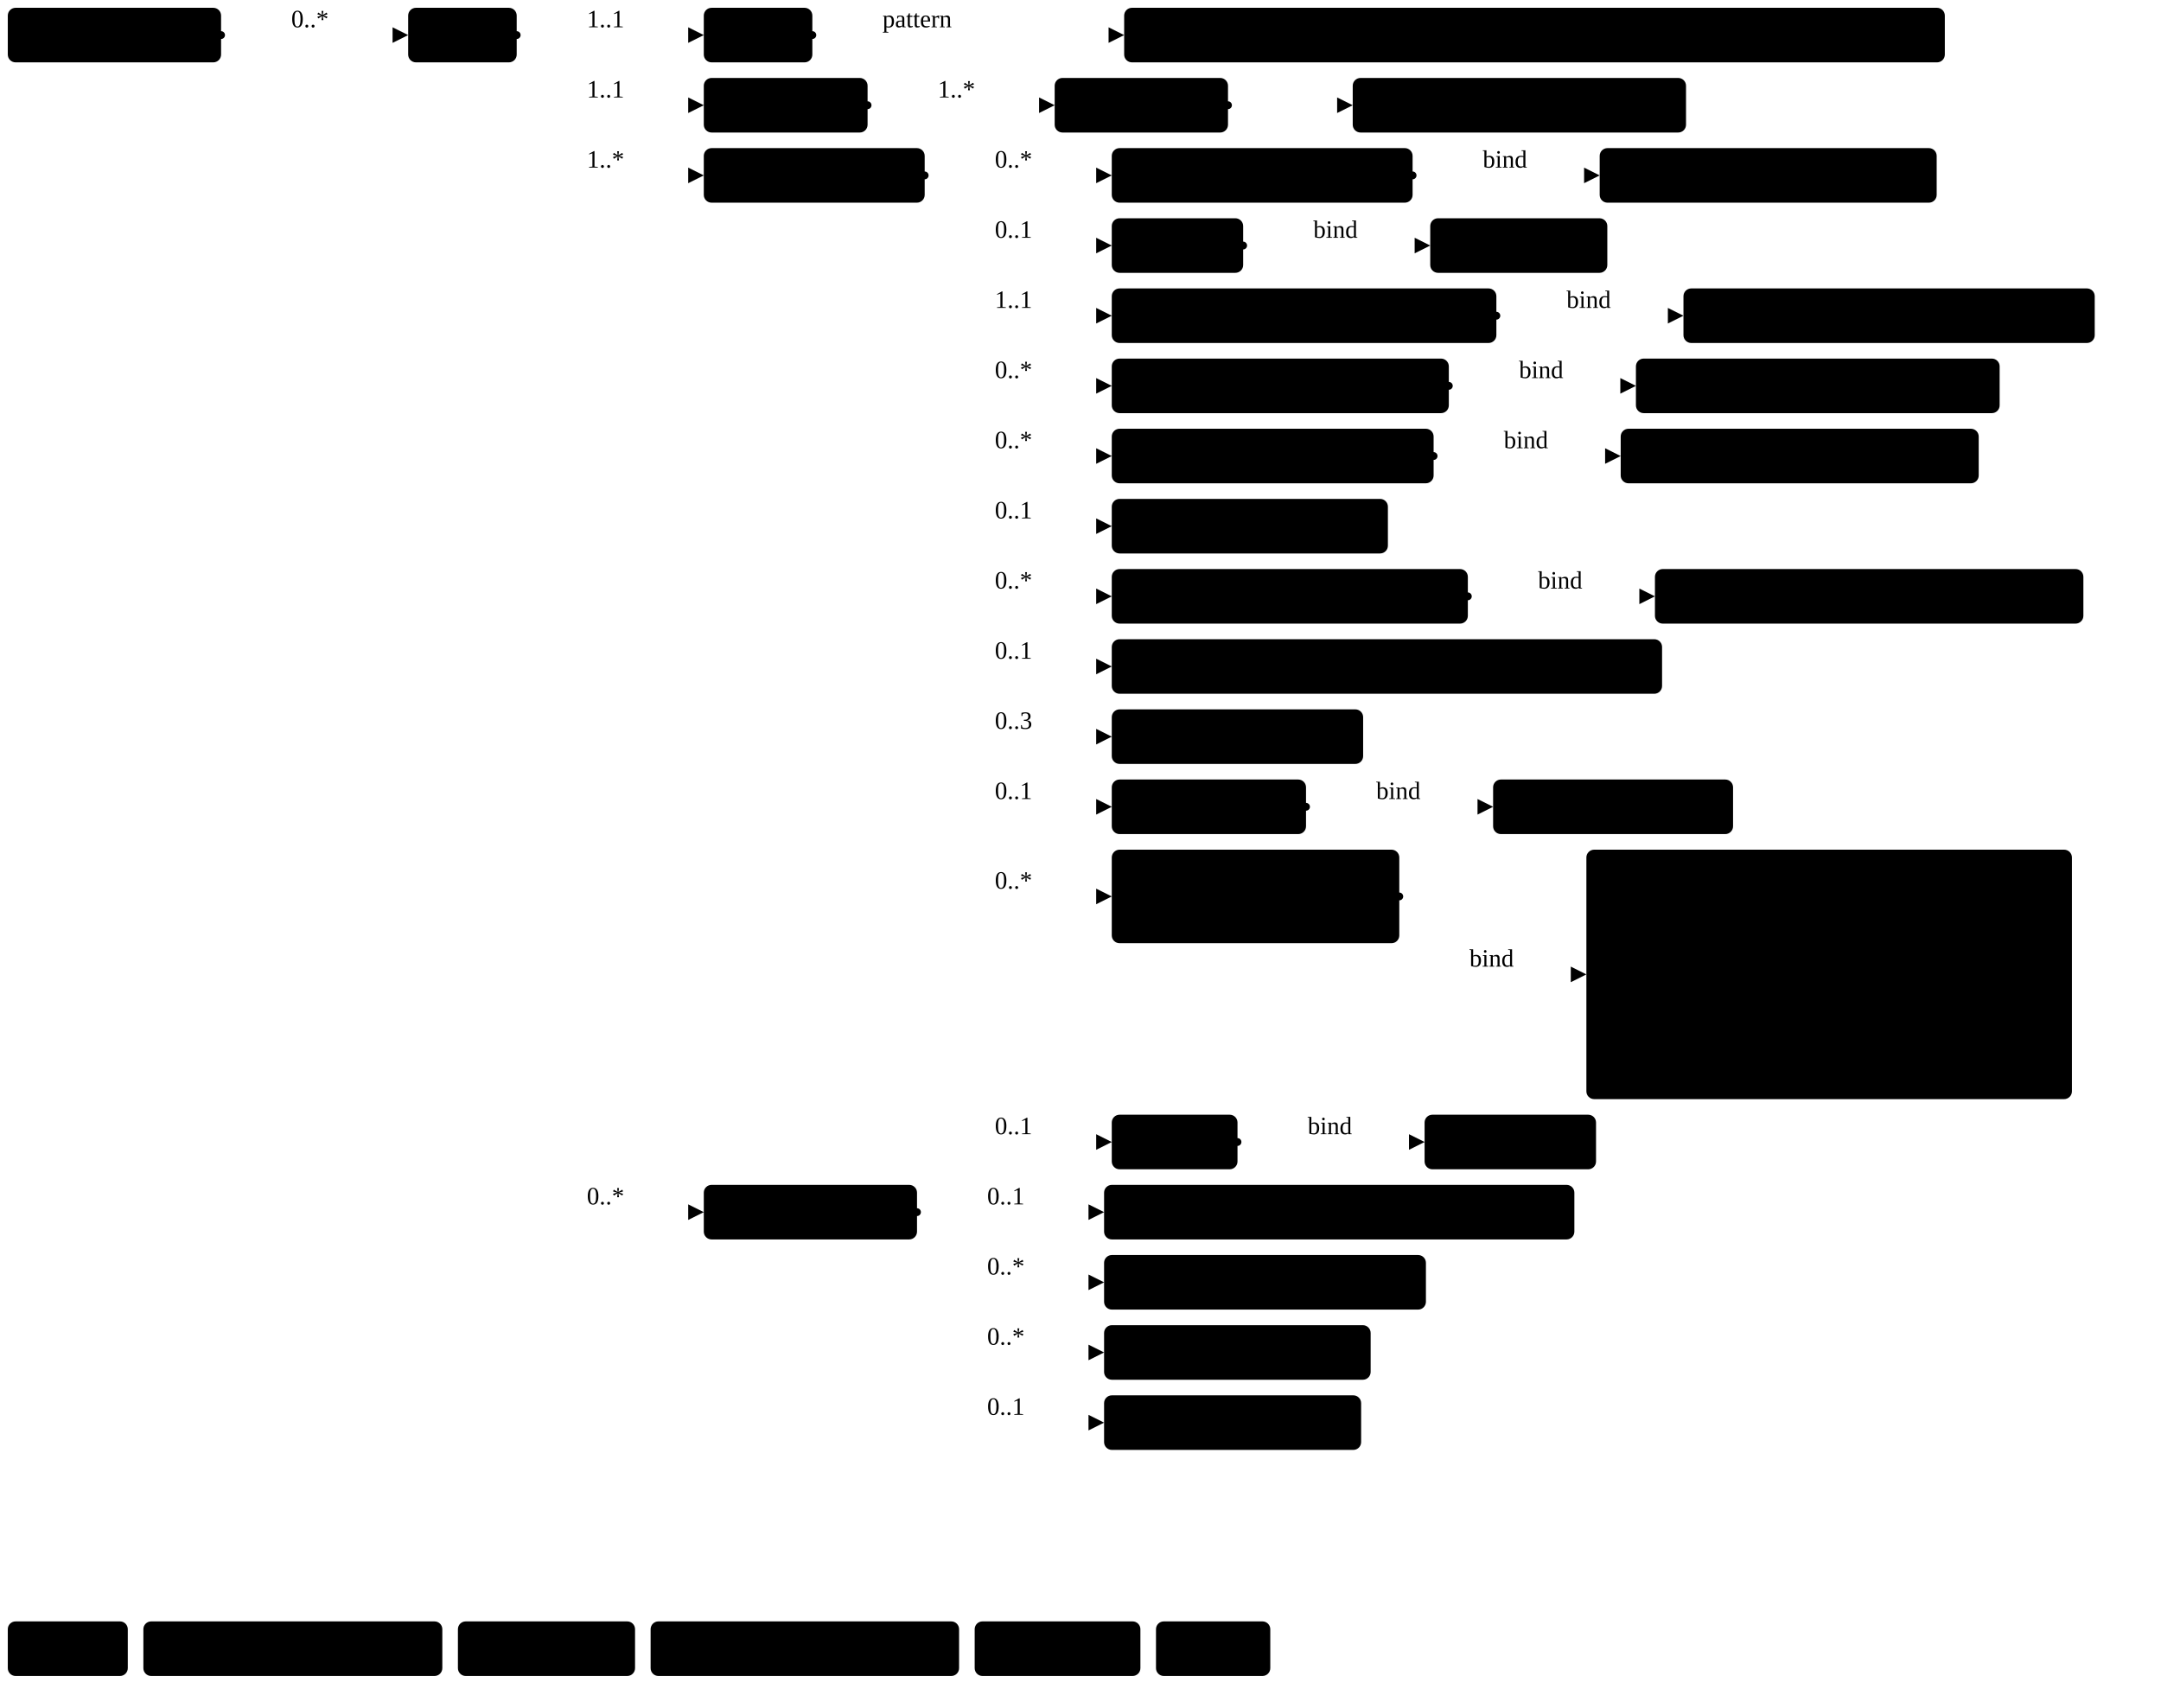
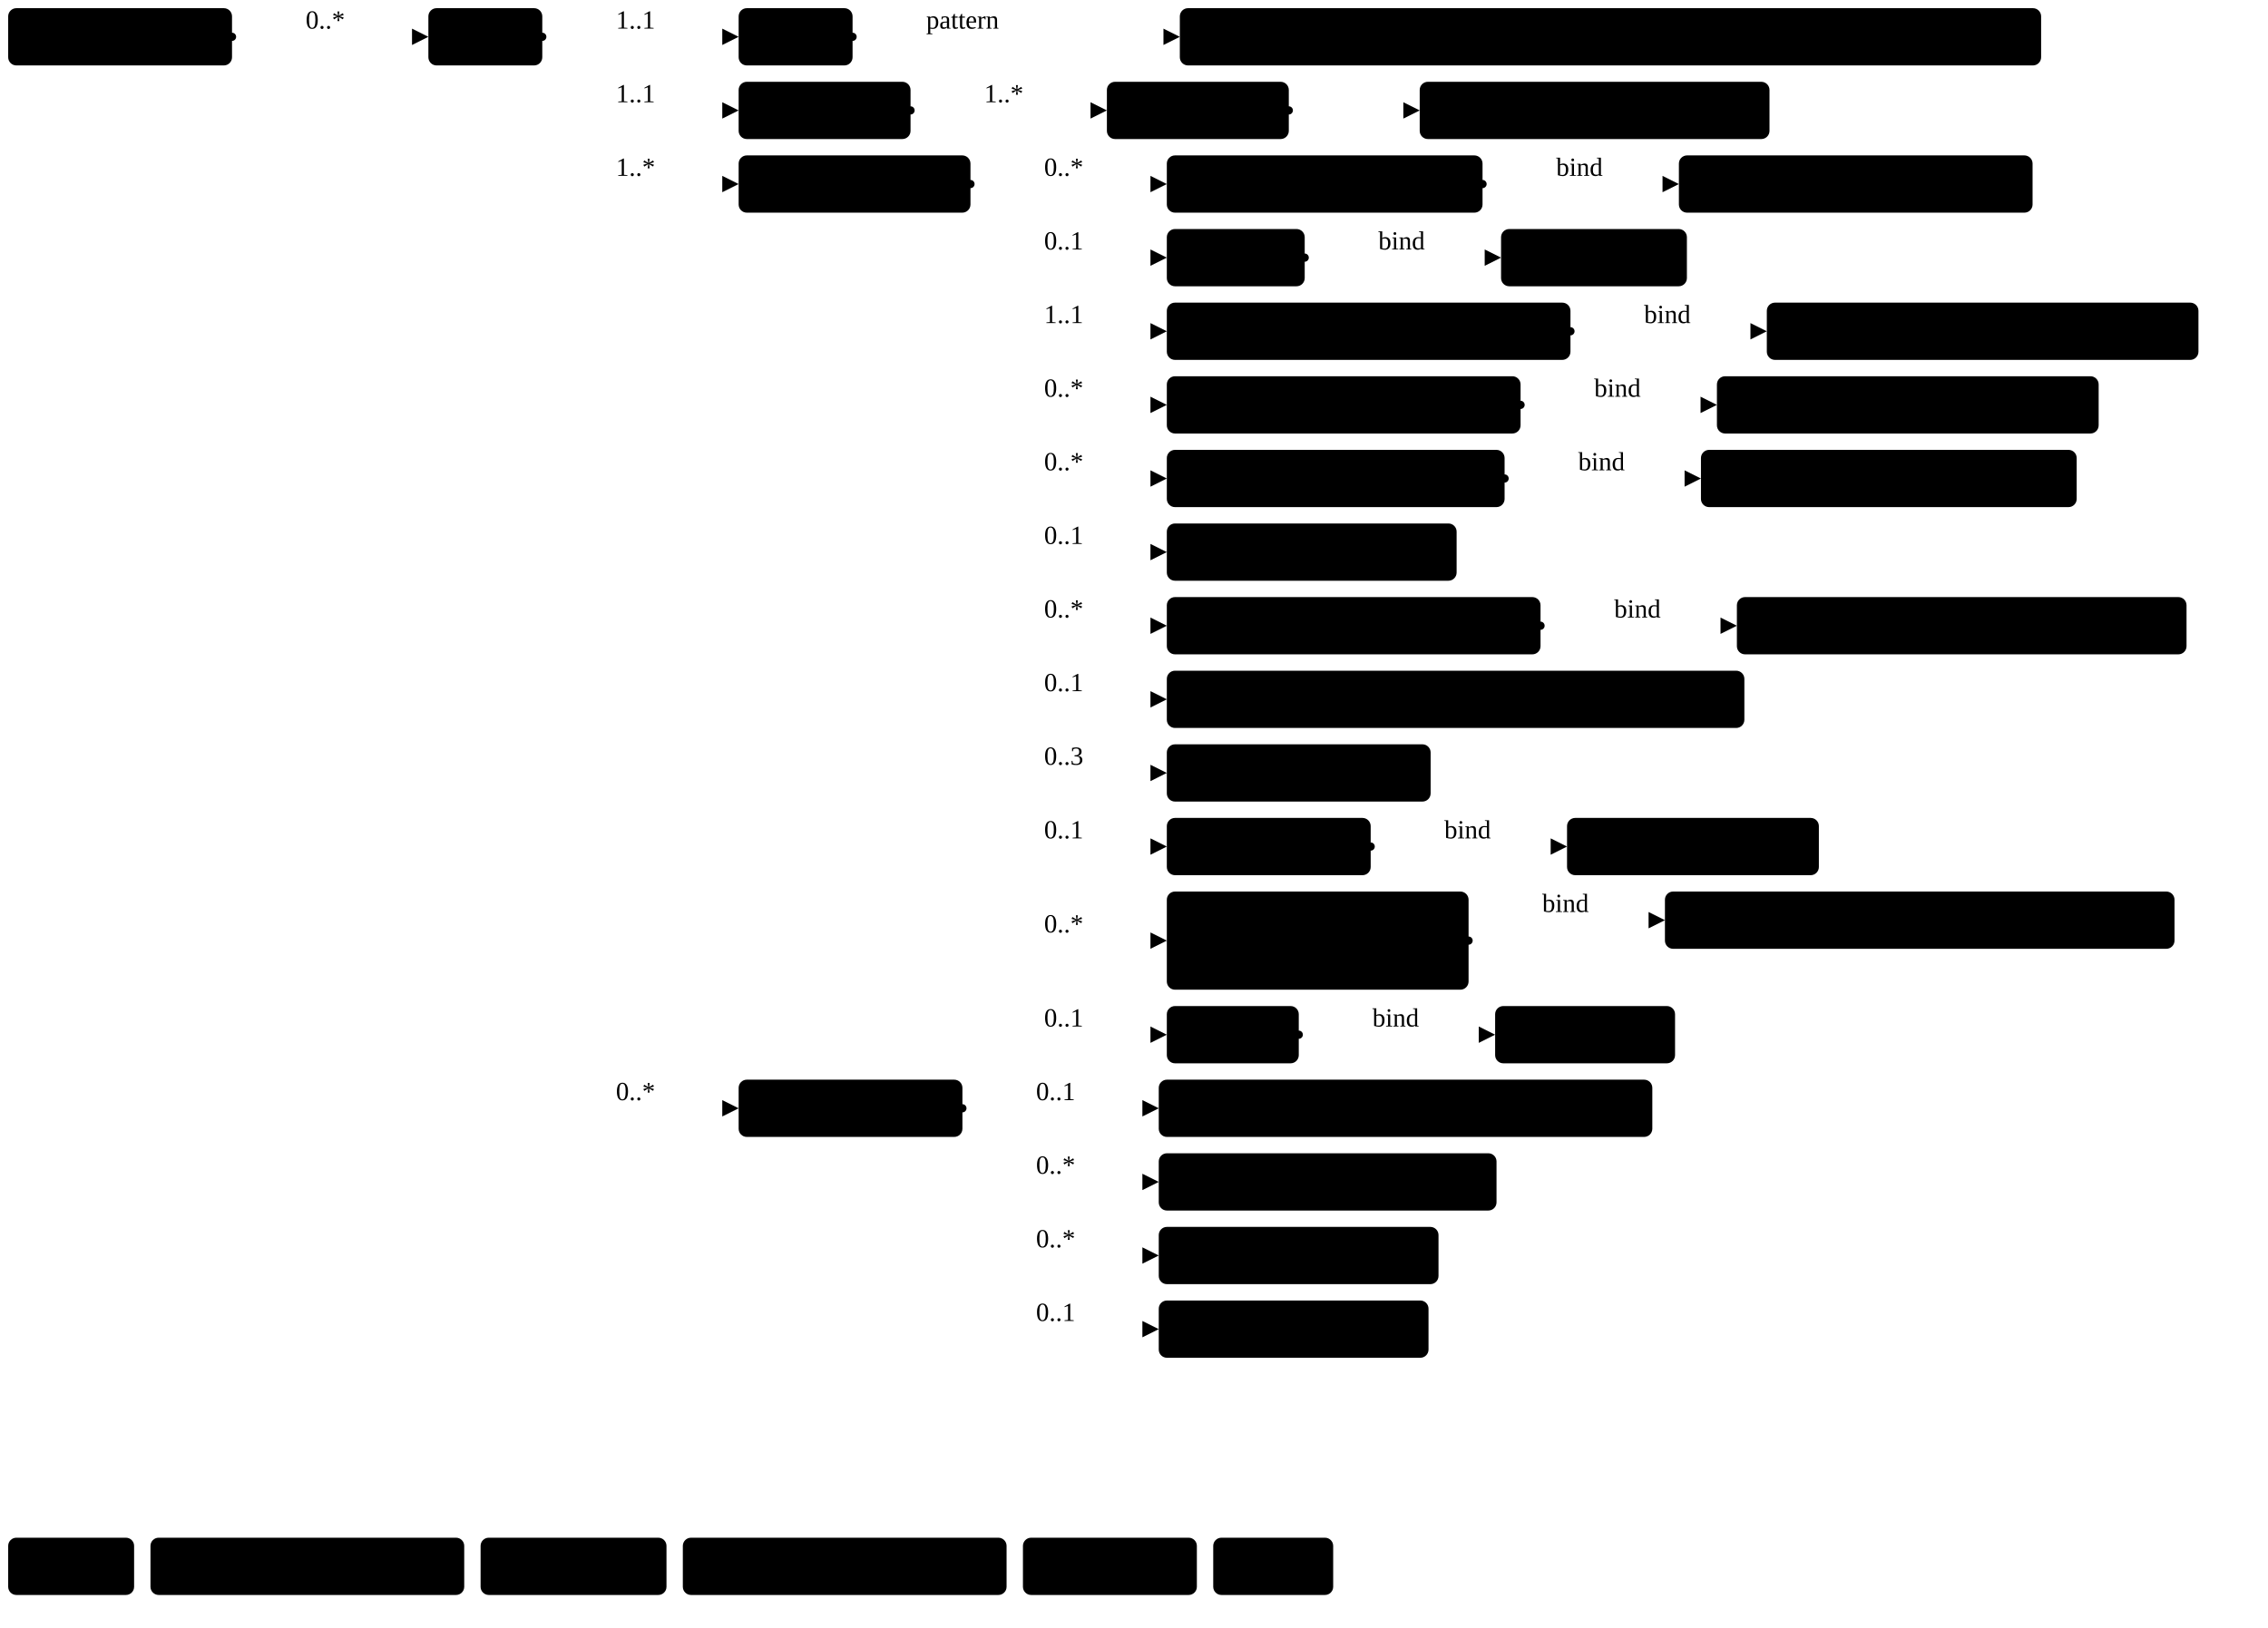
- <svg xmlns="http://www.w3.org/2000/svg" version="1.1" width="1039.55" height="821.25">
+ <svg xmlns="http://www.w3.org/2000/svg" version="1.1" width="1039.55" height="746.25">
  <defs>
    <marker id="arrowStart" markerWidth="3.75" markerHeight="3.75" markerUnits="px" refX="1.88" refY="1.88">
      <circle class="connector" cx="1.88" cy="1.88" r="1.88" />
    </marker>
    <marker id="arrowEnd" markerWidth="7.5" markerHeight="7.5" markerUnits="px" refX="7.5" refY="3.75">
      <polygon class="connector" points="0 0 7.5 3.75 0 7.5" />
    </marker>
  </defs>
  <g>
    <g transform="translate(3.75 3.75)">
      <a href="StructureDefinition-MGFinding.html" target="_top">
        <rect class="profile" x="0" y="0" width="102.6" height="26.25" rx="3.75" ry="3.75" />
      </a>
      <a href="StructureDefinition-MGFinding.html" target="_top">
        <text x="5.62" y="18.75" text-anchor="left" class="profile">Mg Findings</text>
      </a>
    </g>
    <line class="connector" marker-end="url(#arrowEnd)" x1="136.35" y1="16.88" x2="196.35" y2="16.88" />
    <text x="140.1" y="13.12" text-anchor="right" class="lhsText">0..*</text>
    <line class="connector" marker-start="url(#arrowStart)" x1="106.35" y1="16.88" x2="136.35" y2="16.88" />
    <line class="connector" x1="136.35" y1="16.88" x2="136.35" y2="16.88" />
  </g>
  <g>
    <g transform="translate(196.35 3.75)">
      <a href="StructureDefinition-AbnormalityMass.html" target="_top">
        <rect class="focus" x="0" y="0" width="52.21" height="26.25" rx="3.75" ry="3.75" />
      </a>
      <a href="StructureDefinition-AbnormalityMass.html" target="_top">
        <text x="5.62" y="18.75" text-anchor="left" class="focus">Mass</text>
      </a>
    </g>
    <line class="connector" marker-end="url(#arrowEnd)" x1="278.56" y1="16.88" x2="338.56" y2="16.88" />
    <text x="282.31" y="13.12" text-anchor="right" class="lhsText">1..1</text>
    <line class="connector" marker-end="url(#arrowEnd)" x1="278.56" y1="50.62" x2="338.56" y2="50.62" />
    <text x="282.31" y="46.88" text-anchor="right" class="lhsText">1..1</text>
    <line class="connector" marker-end="url(#arrowEnd)" x1="278.56" y1="84.38" x2="338.56" y2="84.38" />
    <text x="282.31" y="80.62" text-anchor="right" class="lhsText">1..*</text>
-     <line class="connector" marker-end="url(#arrowEnd)" x1="278.56" y1="583.12" x2="338.56" y2="583.12" />
-     <text x="282.31" y="579.38" text-anchor="right" class="lhsText">0..*</text>
+     <line class="connector" marker-end="url(#arrowEnd)" x1="278.56" y1="508.12" x2="338.56" y2="508.12" />
+     <text x="282.31" y="504.38" text-anchor="right" class="lhsText">0..*</text>
    <line class="connector" marker-start="url(#arrowStart)" x1="248.56" y1="16.88" x2="278.56" y2="16.88" />
-     <line class="connector" x1="278.56" y1="16.88" x2="278.56" y2="583.12" />
+     <line class="connector" x1="278.56" y1="16.88" x2="278.56" y2="508.12" />
  </g>
  <g>
    <g transform="translate(338.56 3.75)">
      <a href="StructureDefinition-AbnormalityMass-definitions.html#Observation.code" target="_top">
        <rect class="element" x="0" y="0" width="52.22" height="26.25" rx="3.75" ry="3.75" />
      </a>
      <a href="StructureDefinition-AbnormalityMass-definitions.html#Observation.code" target="_top">
        <text x="5.62" y="18.75" text-anchor="left" class="element">Code</text>
      </a>
    </g>
    <line class="connector" marker-end="url(#arrowEnd)" x1="420.78" y1="16.88" x2="540.78" y2="16.88" />
    <text x="424.53" y="13.12" text-anchor="right" class="lhsText">pattern </text>
    <line class="connector" marker-start="url(#arrowStart)" x1="390.78" y1="16.88" x2="420.78" y2="16.88" />
    <line class="connector" x1="420.78" y1="16.88" x2="420.78" y2="16.88" />
  </g>
  <g>
    <g transform="translate(540.78 3.75)">
      <a href="http://hl7.org/fhir/us/breast-radiology/CodeSystem/ObservationCodesCS" target="_top">
        <rect class="value" x="0" y="0" width="394.78" height="26.25" rx="3.75" ry="3.75" />
      </a>
      <a href="http://hl7.org/fhir/us/breast-radiology/CodeSystem/ObservationCodesCS" target="_top">
        <text x="5.62" y="18.75" text-anchor="left" class="value">ObservationCodesCS#abnormalityMassObservation</text>
      </a>
    </g>
  </g>
  <g>
    <g transform="translate(338.56 37.5)">
      <a href="StructureDefinition-AbnormalityMass-definitions.html#Observation.bodySite" target="_top">
        <rect class="element" x="0" y="0" width="78.79" height="26.25" rx="3.75" ry="3.75" />
      </a>
      <a href="StructureDefinition-AbnormalityMass-definitions.html#Observation.bodySite" target="_top">
        <text x="5.62" y="18.75" text-anchor="left" class="element">BodySite</text>
      </a>
    </g>
    <line class="connector" marker-end="url(#arrowEnd)" x1="447.35" y1="50.62" x2="507.35" y2="50.62" />
    <text x="451.1" y="46.88" text-anchor="right" class="lhsText">1..*</text>
    <line class="connector" marker-start="url(#arrowStart)" x1="417.35" y1="50.62" x2="447.35" y2="50.62" />
    <line class="connector" x1="447.35" y1="50.62" x2="447.35" y2="50.62" />
  </g>
  <g>
    <g transform="translate(507.35 37.5)">
      <a href="StructureDefinition-AbnormalityMass-definitions.html#Observation.bodySite.extension" target="_top">
        <rect class="element" x="0" y="0" width="83.38" height="26.25" rx="3.75" ry="3.75" />
      </a>
      <a href="StructureDefinition-AbnormalityMass-definitions.html#Observation.bodySite.extension" target="_top">
        <text x="5.62" y="18.75" text-anchor="left" class="element">extension</text>
      </a>
    </g>
    <line class="connector" marker-end="url(#arrowEnd)" x1="620.73" y1="50.62" x2="650.73" y2="50.62" />
    <line class="connector" marker-start="url(#arrowStart)" x1="590.73" y1="50.62" x2="620.73" y2="50.62" />
    <line class="connector" x1="620.73" y1="50.62" x2="620.73" y2="50.62" />
  </g>
  <g>
    <g transform="translate(650.73 37.5)">
      <a href="StructureDefinition-BreastBodyLocationExtension.html" target="_top">
        <rect class="extension" x="0" y="0" width="160.33" height="26.25" rx="3.75" ry="3.75" />
      </a>
      <a href="StructureDefinition-BreastBodyLocationExtension.html" target="_top">
        <text x="5.62" y="18.75" text-anchor="left" class="extension">BreastBodyLocation</text>
      </a>
    </g>
  </g>
  <g>
    <g transform="translate(338.56 71.25)">
      <a href="StructureDefinition-AbnormalityMass-definitions.html#Observation.component" target="_top">
        <rect class="element" x="0" y="0" width="106.26" height="26.25" rx="3.75" ry="3.75" />
      </a>
      <a href="StructureDefinition-AbnormalityMass-definitions.html#Observation.component" target="_top">
        <text x="5.62" y="18.75" text-anchor="left" class="element">Components</text>
      </a>
    </g>
    <line class="connector" marker-end="url(#arrowEnd)" x1="474.82" y1="84.38" x2="534.82" y2="84.38" />
    <text x="478.57" y="80.62" text-anchor="right" class="lhsText">0..*</text>
    <line class="connector" marker-end="url(#arrowEnd)" x1="474.82" y1="118.12" x2="534.82" y2="118.12" />
    <text x="478.57" y="114.38" text-anchor="right" class="lhsText">0..1</text>
    <line class="connector" marker-end="url(#arrowEnd)" x1="474.82" y1="151.88" x2="534.82" y2="151.88" />
    <text x="478.57" y="148.12" text-anchor="right" class="lhsText">1..1</text>
    <line class="connector" marker-end="url(#arrowEnd)" x1="474.82" y1="185.62" x2="534.82" y2="185.62" />
    <text x="478.57" y="181.88" text-anchor="right" class="lhsText">0..*</text>
    <line class="connector" marker-end="url(#arrowEnd)" x1="474.82" y1="219.38" x2="534.82" y2="219.38" />
    <text x="478.57" y="215.62" text-anchor="right" class="lhsText">0..*</text>
    <line class="connector" marker-end="url(#arrowEnd)" x1="474.82" y1="253.12" x2="534.82" y2="253.12" />
    <text x="478.57" y="249.38" text-anchor="right" class="lhsText">0..1</text>
    <line class="connector" marker-end="url(#arrowEnd)" x1="474.82" y1="286.88" x2="534.82" y2="286.88" />
    <text x="478.57" y="283.12" text-anchor="right" class="lhsText">0..*</text>
    <line class="connector" marker-end="url(#arrowEnd)" x1="474.82" y1="320.62" x2="534.82" y2="320.62" />
    <text x="478.57" y="316.88" text-anchor="right" class="lhsText">0..1</text>
    <line class="connector" marker-end="url(#arrowEnd)" x1="474.82" y1="354.38" x2="534.82" y2="354.38" />
    <text x="478.57" y="350.62" text-anchor="right" class="lhsText">0..3</text>
    <line class="connector" marker-end="url(#arrowEnd)" x1="474.82" y1="388.12" x2="534.82" y2="388.12" />
    <text x="478.57" y="384.38" text-anchor="right" class="lhsText">0..1</text>
    <line class="connector" marker-end="url(#arrowEnd)" x1="474.82" y1="431.25" x2="534.82" y2="431.25" />
    <text x="478.57" y="427.5" text-anchor="right" class="lhsText">0..*</text>
-     <line class="connector" marker-end="url(#arrowEnd)" x1="474.82" y1="549.38" x2="534.82" y2="549.38" />
-     <text x="478.57" y="545.62" text-anchor="right" class="lhsText">0..1</text>
+     <line class="connector" marker-end="url(#arrowEnd)" x1="474.82" y1="474.38" x2="534.82" y2="474.38" />
+     <text x="478.57" y="470.62" text-anchor="right" class="lhsText">0..1</text>
    <line class="connector" marker-start="url(#arrowStart)" x1="444.82" y1="84.38" x2="474.82" y2="84.38" />
-     <line class="connector" x1="474.82" y1="84.38" x2="474.82" y2="549.38" />
+     <line class="connector" x1="474.82" y1="84.38" x2="474.82" y2="474.38" />
  </g>
  <g>
    <g transform="translate(534.82 71.25)">
      <a href="StructureDefinition-AbnormalityMass-definitions.html#Observation.component:correspondsWith" target="_top">
        <rect class="element" x="0" y="0" width="144.71" height="26.25" rx="3.75" ry="3.75" />
      </a>
      <a href="StructureDefinition-AbnormalityMass-definitions.html#Observation.component:correspondsWith" target="_top">
        <text x="5.62" y="18.75" text-anchor="left" class="element">Corresponds With</text>
      </a>
    </g>
    <line class="connector" marker-end="url(#arrowEnd)" x1="709.53" y1="84.38" x2="769.53" y2="84.38" />
    <text x="713.28" y="80.62" text-anchor="right" class="lhsText">bind</text>
    <line class="connector" marker-start="url(#arrowStart)" x1="679.53" y1="84.38" x2="709.53" y2="84.38" />
    <line class="connector" x1="709.53" y1="84.38" x2="709.53" y2="84.38" />
  </g>
  <g>
    <g transform="translate(769.53 71.25)">
      <a href="ValueSet-CorrespondsWithVS.html" target="_top">
        <rect class="valueSet" x="0" y="0" width="162.11" height="26.25" rx="3.75" ry="3.75" />
      </a>
      <a href="ValueSet-CorrespondsWithVS.html" target="_top">
        <text x="5.62" y="18.75" text-anchor="left" class="valueSet">CorrespondsWithVS</text>
      </a>
    </g>
  </g>
  <g>
    <g transform="translate(534.82 105)">
      <a href="StructureDefinition-AbnormalityMass-definitions.html#Observation.component:margin" target="_top">
        <rect class="element" x="0" y="0" width="63.2" height="26.25" rx="3.75" ry="3.75" />
      </a>
      <a href="StructureDefinition-AbnormalityMass-definitions.html#Observation.component:margin" target="_top">
        <text x="5.62" y="18.75" text-anchor="left" class="element">Margin</text>
      </a>
    </g>
    <line class="connector" marker-end="url(#arrowEnd)" x1="628.02" y1="118.12" x2="688.02" y2="118.12" />
    <text x="631.77" y="114.38" text-anchor="right" class="lhsText">bind</text>
    <line class="connector" marker-start="url(#arrowStart)" x1="598.02" y1="118.12" x2="628.02" y2="118.12" />
    <line class="connector" x1="628.02" y1="118.12" x2="628.02" y2="118.12" />
  </g>
  <g>
    <g transform="translate(688.02 105)">
      <a href="ValueSet-MarginVS.html" target="_top">
        <rect class="valueSet" x="0" y="0" width="85.18" height="26.25" rx="3.75" ry="3.75" />
      </a>
      <a href="ValueSet-MarginVS.html" target="_top">
        <text x="5.62" y="18.75" text-anchor="left" class="valueSet">MarginVS</text>
      </a>
    </g>
  </g>
  <g>
    <g transform="translate(534.82 138.75)">
      <a href="StructureDefinition-AbnormalityMass-definitions.html#Observation.component:massType" target="_top">
        <rect class="element" x="0" y="0" width="185.01" height="26.25" rx="3.75" ry="3.75" />
      </a>
      <a href="StructureDefinition-AbnormalityMass-definitions.html#Observation.component:massType" target="_top">
        <text x="5.62" y="18.75" text-anchor="left" class="element">Mass Abnormality Type</text>
      </a>
    </g>
    <line class="connector" marker-end="url(#arrowEnd)" x1="749.83" y1="151.88" x2="809.83" y2="151.88" />
    <text x="753.58" y="148.12" text-anchor="right" class="lhsText">bind</text>
    <line class="connector" marker-start="url(#arrowStart)" x1="719.83" y1="151.88" x2="749.83" y2="151.88" />
    <line class="connector" x1="749.83" y1="151.88" x2="749.83" y2="151.88" />
  </g>
  <g>
    <g transform="translate(809.83 138.75)">
      <a href="ValueSet-AbnormalityMassTypeVS.html" target="_top">
        <rect class="valueSet" x="0" y="0" width="197.84" height="26.25" rx="3.75" ry="3.75" />
      </a>
      <a href="ValueSet-AbnormalityMassTypeVS.html" target="_top">
        <text x="5.62" y="18.75" text-anchor="left" class="valueSet">AbnormalityMassTypeVS</text>
      </a>
    </g>
  </g>
  <g>
    <g transform="translate(534.82 172.5)">
      <a href="StructureDefinition-AbnormalityMass-definitions.html#Observation.component:notPreviouslySeen" target="_top">
        <rect class="element" x="0" y="0" width="162.14" height="26.25" rx="3.75" ry="3.75" />
      </a>
      <a href="StructureDefinition-AbnormalityMass-definitions.html#Observation.component:notPreviouslySeen" target="_top">
        <text x="5.62" y="18.75" text-anchor="left" class="element">Not Previously Seen</text>
      </a>
    </g>
    <line class="connector" marker-end="url(#arrowEnd)" x1="726.96" y1="185.62" x2="786.96" y2="185.62" />
    <text x="730.71" y="181.88" text-anchor="right" class="lhsText">bind</text>
    <line class="connector" marker-start="url(#arrowStart)" x1="696.96" y1="185.62" x2="726.96" y2="185.62" />
    <line class="connector" x1="726.96" y1="185.62" x2="726.96" y2="185.62" />
  </g>
  <g>
    <g transform="translate(786.96 172.5)">
      <a href="ValueSet-NotPreviouslySeenVS.html" target="_top">
        <rect class="valueSet" x="0" y="0" width="174.97" height="26.25" rx="3.75" ry="3.75" />
      </a>
      <a href="ValueSet-NotPreviouslySeenVS.html" target="_top">
        <text x="5.62" y="18.75" text-anchor="left" class="valueSet">NotPreviouslySeenVS</text>
      </a>
    </g>
  </g>
  <g>
    <g transform="translate(534.82 206.25)">
      <a href="StructureDefinition-AbnormalityMass-definitions.html#Observation.component:obsChanges" target="_top">
        <rect class="element" x="0" y="0" width="154.82" height="26.25" rx="3.75" ry="3.75" />
      </a>
      <a href="StructureDefinition-AbnormalityMass-definitions.html#Observation.component:obsChanges" target="_top">
        <text x="5.62" y="18.75" text-anchor="left" class="element">Observed Changes</text>
      </a>
    </g>
    <line class="connector" marker-end="url(#arrowEnd)" x1="719.64" y1="219.38" x2="779.64" y2="219.38" />
    <text x="723.39" y="215.62" text-anchor="right" class="lhsText">bind</text>
    <line class="connector" marker-start="url(#arrowStart)" x1="689.64" y1="219.38" x2="719.64" y2="219.38" />
    <line class="connector" x1="719.64" y1="219.38" x2="719.64" y2="219.38" />
  </g>
  <g>
    <g transform="translate(779.64 206.25)">
      <a href="ValueSet-ObservedChangesVS.html" target="_top">
        <rect class="valueSet" x="0" y="0" width="172.22" height="26.25" rx="3.75" ry="3.75" />
      </a>
      <a href="ValueSet-ObservedChangesVS.html" target="_top">
        <text x="5.62" y="18.75" text-anchor="left" class="valueSet">ObservedChangesVS</text>
      </a>
    </g>
  </g>
  <g>
    <g transform="translate(534.82 240)">
      <a href="StructureDefinition-AbnormalityMass-definitions.html#Observation.component:observedCount" target="_top">
        <rect class="element" x="0" y="0" width="132.83" height="26.25" rx="3.75" ry="3.75" />
      </a>
      <a href="StructureDefinition-AbnormalityMass-definitions.html#Observation.component:observedCount" target="_top">
        <text x="5.62" y="18.75" text-anchor="left" class="element">Observed Count</text>
      </a>
    </g>
  </g>
  <g>
    <g transform="translate(534.82 273.75)">
      <a href="StructureDefinition-AbnormalityMass-definitions.html#Observation.component:obsDistribution" target="_top">
        <rect class="element" x="0" y="0" width="171.29" height="26.25" rx="3.75" ry="3.75" />
      </a>
      <a href="StructureDefinition-AbnormalityMass-definitions.html#Observation.component:obsDistribution" target="_top">
        <text x="5.62" y="18.75" text-anchor="left" class="element">Observed Distribution</text>
      </a>
    </g>
    <line class="connector" marker-end="url(#arrowEnd)" x1="736.11" y1="286.88" x2="796.11" y2="286.88" />
    <text x="739.86" y="283.12" text-anchor="right" class="lhsText">bind</text>
    <line class="connector" marker-start="url(#arrowStart)" x1="706.11" y1="286.88" x2="736.11" y2="286.88" />
    <line class="connector" x1="736.11" y1="286.88" x2="736.11" y2="286.88" />
  </g>
  <g>
    <g transform="translate(796.11 273.75)">
      <a href="ValueSet-CalcificationDistributionVS.html" target="_top">
        <rect class="valueSet" x="0" y="0" width="206.1" height="26.25" rx="3.75" ry="3.75" />
      </a>
      <a href="ValueSet-CalcificationDistributionVS.html" target="_top">
        <text x="5.62" y="18.75" text-anchor="left" class="valueSet">CalcificationDistributionVS</text>
      </a>
    </g>
  </g>
  <g>
    <g transform="translate(534.82 307.5)">
      <a href="StructureDefinition-AbnormalityMass-definitions.html#Observation.component:obsDistRegionSize" target="_top">
        <rect class="element" x="0" y="0" width="264.72" height="26.25" rx="3.75" ry="3.75" />
      </a>
      <a href="StructureDefinition-AbnormalityMass-definitions.html#Observation.component:obsDistRegionSize" target="_top">
        <text x="5.62" y="18.75" text-anchor="left" class="element">Observed Distribution Region Size</text>
      </a>
    </g>
  </g>
  <g>
    <g transform="translate(534.82 341.25)">
      <a href="StructureDefinition-AbnormalityMass-definitions.html#Observation.component:obsSize" target="_top">
        <rect class="element" x="0" y="0" width="120.92" height="26.25" rx="3.75" ry="3.75" />
      </a>
      <a href="StructureDefinition-AbnormalityMass-definitions.html#Observation.component:obsSize" target="_top">
        <text x="5.62" y="18.75" text-anchor="left" class="element">Observed Size</text>
      </a>
    </g>
  </g>
  <g>
    <g transform="translate(534.82 375)">
      <a href="StructureDefinition-AbnormalityMass-definitions.html#Observation.component:orientation" target="_top">
        <rect class="element" x="0" y="0" width="93.44" height="26.25" rx="3.75" ry="3.75" />
      </a>
      <a href="StructureDefinition-AbnormalityMass-definitions.html#Observation.component:orientation" target="_top">
        <text x="5.62" y="18.75" text-anchor="left" class="element">Orientation</text>
      </a>
    </g>
    <line class="connector" marker-end="url(#arrowEnd)" x1="658.26" y1="388.12" x2="718.26" y2="388.12" />
    <text x="662.01" y="384.38" text-anchor="right" class="lhsText">bind</text>
    <line class="connector" marker-start="url(#arrowStart)" x1="628.26" y1="388.12" x2="658.26" y2="388.12" />
    <line class="connector" x1="658.26" y1="388.12" x2="658.26" y2="388.12" />
  </g>
  <g>
    <g transform="translate(718.26 375)">
      <a href="ValueSet-OrientationVS.html" target="_top">
        <rect class="valueSet" x="0" y="0" width="115.43" height="26.25" rx="3.75" ry="3.75" />
      </a>
      <a href="ValueSet-OrientationVS.html" target="_top">
        <text x="5.62" y="18.75" text-anchor="left" class="valueSet">OrientationVS</text>
      </a>
    </g>
  </g>
  <g>
    <g transform="translate(534.82 408.75)">
      <a href="StructureDefinition-AbnormalityMass-definitions.html#Observation.component:prevDemBy" target="_top">
        <rect class="element" x="0" y="0" width="138.31" height="45" rx="3.75" ry="3.75" />
      </a>
      <a href="StructureDefinition-AbnormalityMass-definitions.html#Observation.component:prevDemBy" target="_top">
        <text x="5.62" y="18.75" text-anchor="left" class="element">Previously</text>
      </a>
      <a href="StructureDefinition-AbnormalityMass-definitions.html#Observation.component:prevDemBy" target="_top">
        <text x="5.62" y="37.5" text-anchor="left" class="element">Demonstrated by</text>
      </a>
    </g>
-     <line class="connector" marker-end="url(#arrowEnd)" x1="703.13" y1="468.75" x2="763.13" y2="468.75" />
-     <text x="706.88" y="465" text-anchor="right" class="lhsText">bind</text>
+     <line class="connector" marker-end="url(#arrowEnd)" x1="703.13" y1="421.88" x2="763.13" y2="421.88" />
+     <text x="706.88" y="418.12" text-anchor="right" class="lhsText">bind</text>
    <line class="connector" marker-start="url(#arrowStart)" x1="673.13" y1="431.25" x2="703.13" y2="431.25" />
-     <line class="connector" x1="703.13" y1="431.25" x2="703.13" y2="468.75" />
+     <line class="connector" x1="703.13" y1="421.88" x2="703.13" y2="431.25" />
  </g>
  <g>
    <g transform="translate(763.13 408.75)">
      <a href="ValueSet-PreviouslyDemonstratedByVS.html" target="_top">
-         <rect class="valueSet" x="0" y="0" width="233.57" height="120" rx="3.75" ry="3.75" />
+         <rect class="valueSet" x="0" y="0" width="233.57" height="26.25" rx="3.75" ry="3.75" />
      </a>
      <a href="ValueSet-PreviouslyDemonstratedByVS.html" target="_top">
-         <text x="5.62" y="18.75" text-anchor="left" class="valueSet">org</text>
-       </a>
-       <a href="ValueSet-PreviouslyDemonstratedByVS.html" target="_top">
-         <text x="5.62" y="37.5" text-anchor="left" class="valueSet">fhir</text>
-       </a>
-       <a href="ValueSet-PreviouslyDemonstratedByVS.html" target="_top">
-         <text x="5.62" y="56.25" text-anchor="left" class="valueSet">us</text>
-       </a>
-       <a href="ValueSet-PreviouslyDemonstratedByVS.html" target="_top">
-         <text x="5.62" y="75" text-anchor="left" class="valueSet">breast-radiology</text>
-       </a>
-       <a href="ValueSet-PreviouslyDemonstratedByVS.html" target="_top">
-         <text x="5.62" y="93.75" text-anchor="left" class="valueSet">ValueSet</text>
-       </a>
-       <a href="ValueSet-PreviouslyDemonstratedByVS.html" target="_top">
-         <text x="5.62" y="112.5" text-anchor="left" class="valueSet">PreviouslyDemonstratedByVS</text>
-       </a>
-     </g>
-   </g>
-   <g>
-     <g transform="translate(534.82 536.25)">
+         <text x="5.62" y="18.75" text-anchor="left" class="valueSet">PreviouslyDemonstratedByVS</text>
+       </a>
+     </g>
+   </g>
+   <g>
+     <g transform="translate(534.82 461.25)">
      <a href="StructureDefinition-AbnormalityMass-definitions.html#Observation.component:shape" target="_top">
        <rect class="element" x="0" y="0" width="60.48" height="26.25" rx="3.75" ry="3.75" />
      </a>
      <a href="StructureDefinition-AbnormalityMass-definitions.html#Observation.component:shape" target="_top">
        <text x="5.62" y="18.75" text-anchor="left" class="element">Shape</text>
      </a>
    </g>
-     <line class="connector" marker-end="url(#arrowEnd)" x1="625.3" y1="549.38" x2="685.3" y2="549.38" />
-     <text x="629.05" y="545.62" text-anchor="right" class="lhsText">bind</text>
-     <line class="connector" marker-start="url(#arrowStart)" x1="595.3" y1="549.38" x2="625.3" y2="549.38" />
-     <line class="connector" x1="625.3" y1="549.38" x2="625.3" y2="549.38" />
-   </g>
-   <g>
-     <g transform="translate(685.3 536.25)">
+     <line class="connector" marker-end="url(#arrowEnd)" x1="625.3" y1="474.38" x2="685.3" y2="474.38" />
+     <text x="629.05" y="470.62" text-anchor="right" class="lhsText">bind</text>
+     <line class="connector" marker-start="url(#arrowStart)" x1="595.3" y1="474.38" x2="625.3" y2="474.38" />
+     <line class="connector" x1="625.3" y1="474.38" x2="625.3" y2="474.38" />
+   </g>
+   <g>
+     <g transform="translate(685.3 461.25)">
      <a href="ValueSet-ShapeVS.html" target="_top">
        <rect class="valueSet" x="0" y="0" width="82.47" height="26.25" rx="3.75" ry="3.75" />
      </a>
      <a href="ValueSet-ShapeVS.html" target="_top">
        <text x="5.62" y="18.75" text-anchor="left" class="valueSet">ShapeVS</text>
      </a>
    </g>
  </g>
  <g>
-     <g transform="translate(338.56 570)">
+     <g transform="translate(338.56 495)">
      <a href="StructureDefinition-AbnormalityMass-definitions.html#Observation.hasMember" target="_top">
        <rect class="element" x="0" y="0" width="102.57" height="26.25" rx="3.75" ry="3.75" />
      </a>
      <a href="StructureDefinition-AbnormalityMass-definitions.html#Observation.hasMember" target="_top">
        <text x="5.62" y="18.75" text-anchor="left" class="element">HasMember</text>
      </a>
    </g>
-     <line class="connector" marker-end="url(#arrowEnd)" x1="471.12" y1="583.12" x2="531.12" y2="583.12" />
-     <text x="474.87" y="579.38" text-anchor="right" class="lhsText">0..1</text>
-     <line class="connector" marker-end="url(#arrowEnd)" x1="471.12" y1="616.88" x2="531.12" y2="616.88" />
-     <text x="474.87" y="613.12" text-anchor="right" class="lhsText">0..*</text>
-     <line class="connector" marker-end="url(#arrowEnd)" x1="471.12" y1="650.62" x2="531.12" y2="650.62" />
-     <text x="474.87" y="646.88" text-anchor="right" class="lhsText">0..*</text>
-     <line class="connector" marker-end="url(#arrowEnd)" x1="471.12" y1="684.38" x2="531.12" y2="684.38" />
-     <text x="474.87" y="680.62" text-anchor="right" class="lhsText">0..1</text>
-     <line class="connector" marker-start="url(#arrowStart)" x1="441.12" y1="583.12" x2="471.12" y2="583.12" />
-     <line class="connector" x1="471.12" y1="583.12" x2="471.12" y2="684.38" />
-   </g>
-   <g>
-     <g transform="translate(531.12 570)">
+     <line class="connector" marker-end="url(#arrowEnd)" x1="471.12" y1="508.12" x2="531.12" y2="508.12" />
+     <text x="474.87" y="504.38" text-anchor="right" class="lhsText">0..1</text>
+     <line class="connector" marker-end="url(#arrowEnd)" x1="471.12" y1="541.88" x2="531.12" y2="541.88" />
+     <text x="474.87" y="538.12" text-anchor="right" class="lhsText">0..*</text>
+     <line class="connector" marker-end="url(#arrowEnd)" x1="471.12" y1="575.62" x2="531.12" y2="575.62" />
+     <text x="474.87" y="571.88" text-anchor="right" class="lhsText">0..*</text>
+     <line class="connector" marker-end="url(#arrowEnd)" x1="471.12" y1="609.38" x2="531.12" y2="609.38" />
+     <text x="474.87" y="605.62" text-anchor="right" class="lhsText">0..1</text>
+     <line class="connector" marker-start="url(#arrowStart)" x1="441.12" y1="508.12" x2="471.12" y2="508.12" />
+     <line class="connector" x1="471.12" y1="508.12" x2="471.12" y2="609.38" />
+   </g>
+   <g>
+     <g transform="translate(531.12 495)">
      <a href="StructureDefinition-BreastAssessmentCategory.html" target="_top">
        <rect class="profile" x="0" y="0" width="226.23" height="26.25" rx="3.75" ry="3.75" />
      </a>
      <a href="StructureDefinition-BreastAssessmentCategory.html" target="_top">
        <text x="5.62" y="18.75" text-anchor="left" class="profile">Breast Assessment Category</text>
      </a>
    </g>
  </g>
  <g>
-     <g transform="translate(531.12 603.75)">
+     <g transform="translate(531.12 528.75)">
      <a href="StructureDefinition-AssociatedFeature.html" target="_top">
        <rect class="profile" x="0" y="0" width="154.82" height="26.25" rx="3.75" ry="3.75" />
      </a>
      <a href="StructureDefinition-AssociatedFeature.html" target="_top">
        <text x="5.62" y="18.75" text-anchor="left" class="profile">Associated Feature</text>
      </a>
    </g>
  </g>
  <g>
-     <g transform="translate(531.12 637.5)">
+     <g transform="translate(531.12 562.5)">
      <a href="StructureDefinition-ConsistentWith.html" target="_top">
        <rect class="profile" x="0" y="0" width="128.23" height="26.25" rx="3.75" ry="3.75" />
      </a>
      <a href="StructureDefinition-ConsistentWith.html" target="_top">
        <text x="5.62" y="18.75" text-anchor="left" class="profile">Consistent With</text>
      </a>
    </g>
  </g>
  <g>
-     <g transform="translate(531.12 671.25)">
+     <g transform="translate(531.12 596.25)">
      <a href="StructureDefinition-TumorSatellite.html" target="_top">
        <rect class="profile" x="0" y="0" width="123.65" height="26.25" rx="3.75" ry="3.75" />
      </a>
      <a href="StructureDefinition-TumorSatellite.html" target="_top">
        <text x="5.62" y="18.75" text-anchor="left" class="profile">Tumor Satellite</text>
      </a>
    </g>
  </g>
  <g>
-     <g transform="translate(3.75 780)">
+     <g transform="translate(3.75 705)">
      <rect class="focus" x="0" y="0" width="57.72" height="26.25" rx="3.75" ry="3.75" />
      <text x="5.62" y="18.75" text-anchor="left" class="focus">Focus</text>
    </g>
-     <g transform="translate(68.97 780)">
+     <g transform="translate(68.97 705)">
      <rect class="profile" x="0" y="0" width="143.81" height="26.25" rx="3.75" ry="3.75" />
      <text x="5.62" y="18.75" text-anchor="left" class="profile">Profiled Resource</text>
    </g>
-     <g transform="translate(220.28 780)">
+     <g transform="translate(220.28 705)">
      <rect class="extension" x="0" y="0" width="85.21" height="26.25" rx="3.75" ry="3.75" />
      <text x="5.62" y="18.75" text-anchor="left" class="extension">Extension</text>
    </g>
-     <g transform="translate(312.98 780)">
+     <g transform="translate(312.98 705)">
      <rect class="element" x="0" y="0" width="148.39" height="26.25" rx="3.75" ry="3.75" />
      <text x="5.62" y="18.75" text-anchor="left" class="element">Resource Element</text>
    </g>
-     <g transform="translate(468.87 780)">
+     <g transform="translate(468.87 705)">
      <rect class="valueSet" x="0" y="0" width="79.72" height="26.25" rx="3.75" ry="3.75" />
      <text x="5.62" y="18.75" text-anchor="left" class="valueSet">ValueSet</text>
    </g>
-     <g transform="translate(556.09 780)">
+     <g transform="translate(556.09 705)">
      <rect class="value" x="0" y="0" width="54.98" height="26.25" rx="3.75" ry="3.75" />
      <text x="5.62" y="18.75" text-anchor="left" class="value">Value</text>
    </g>
  </g>
</svg>
